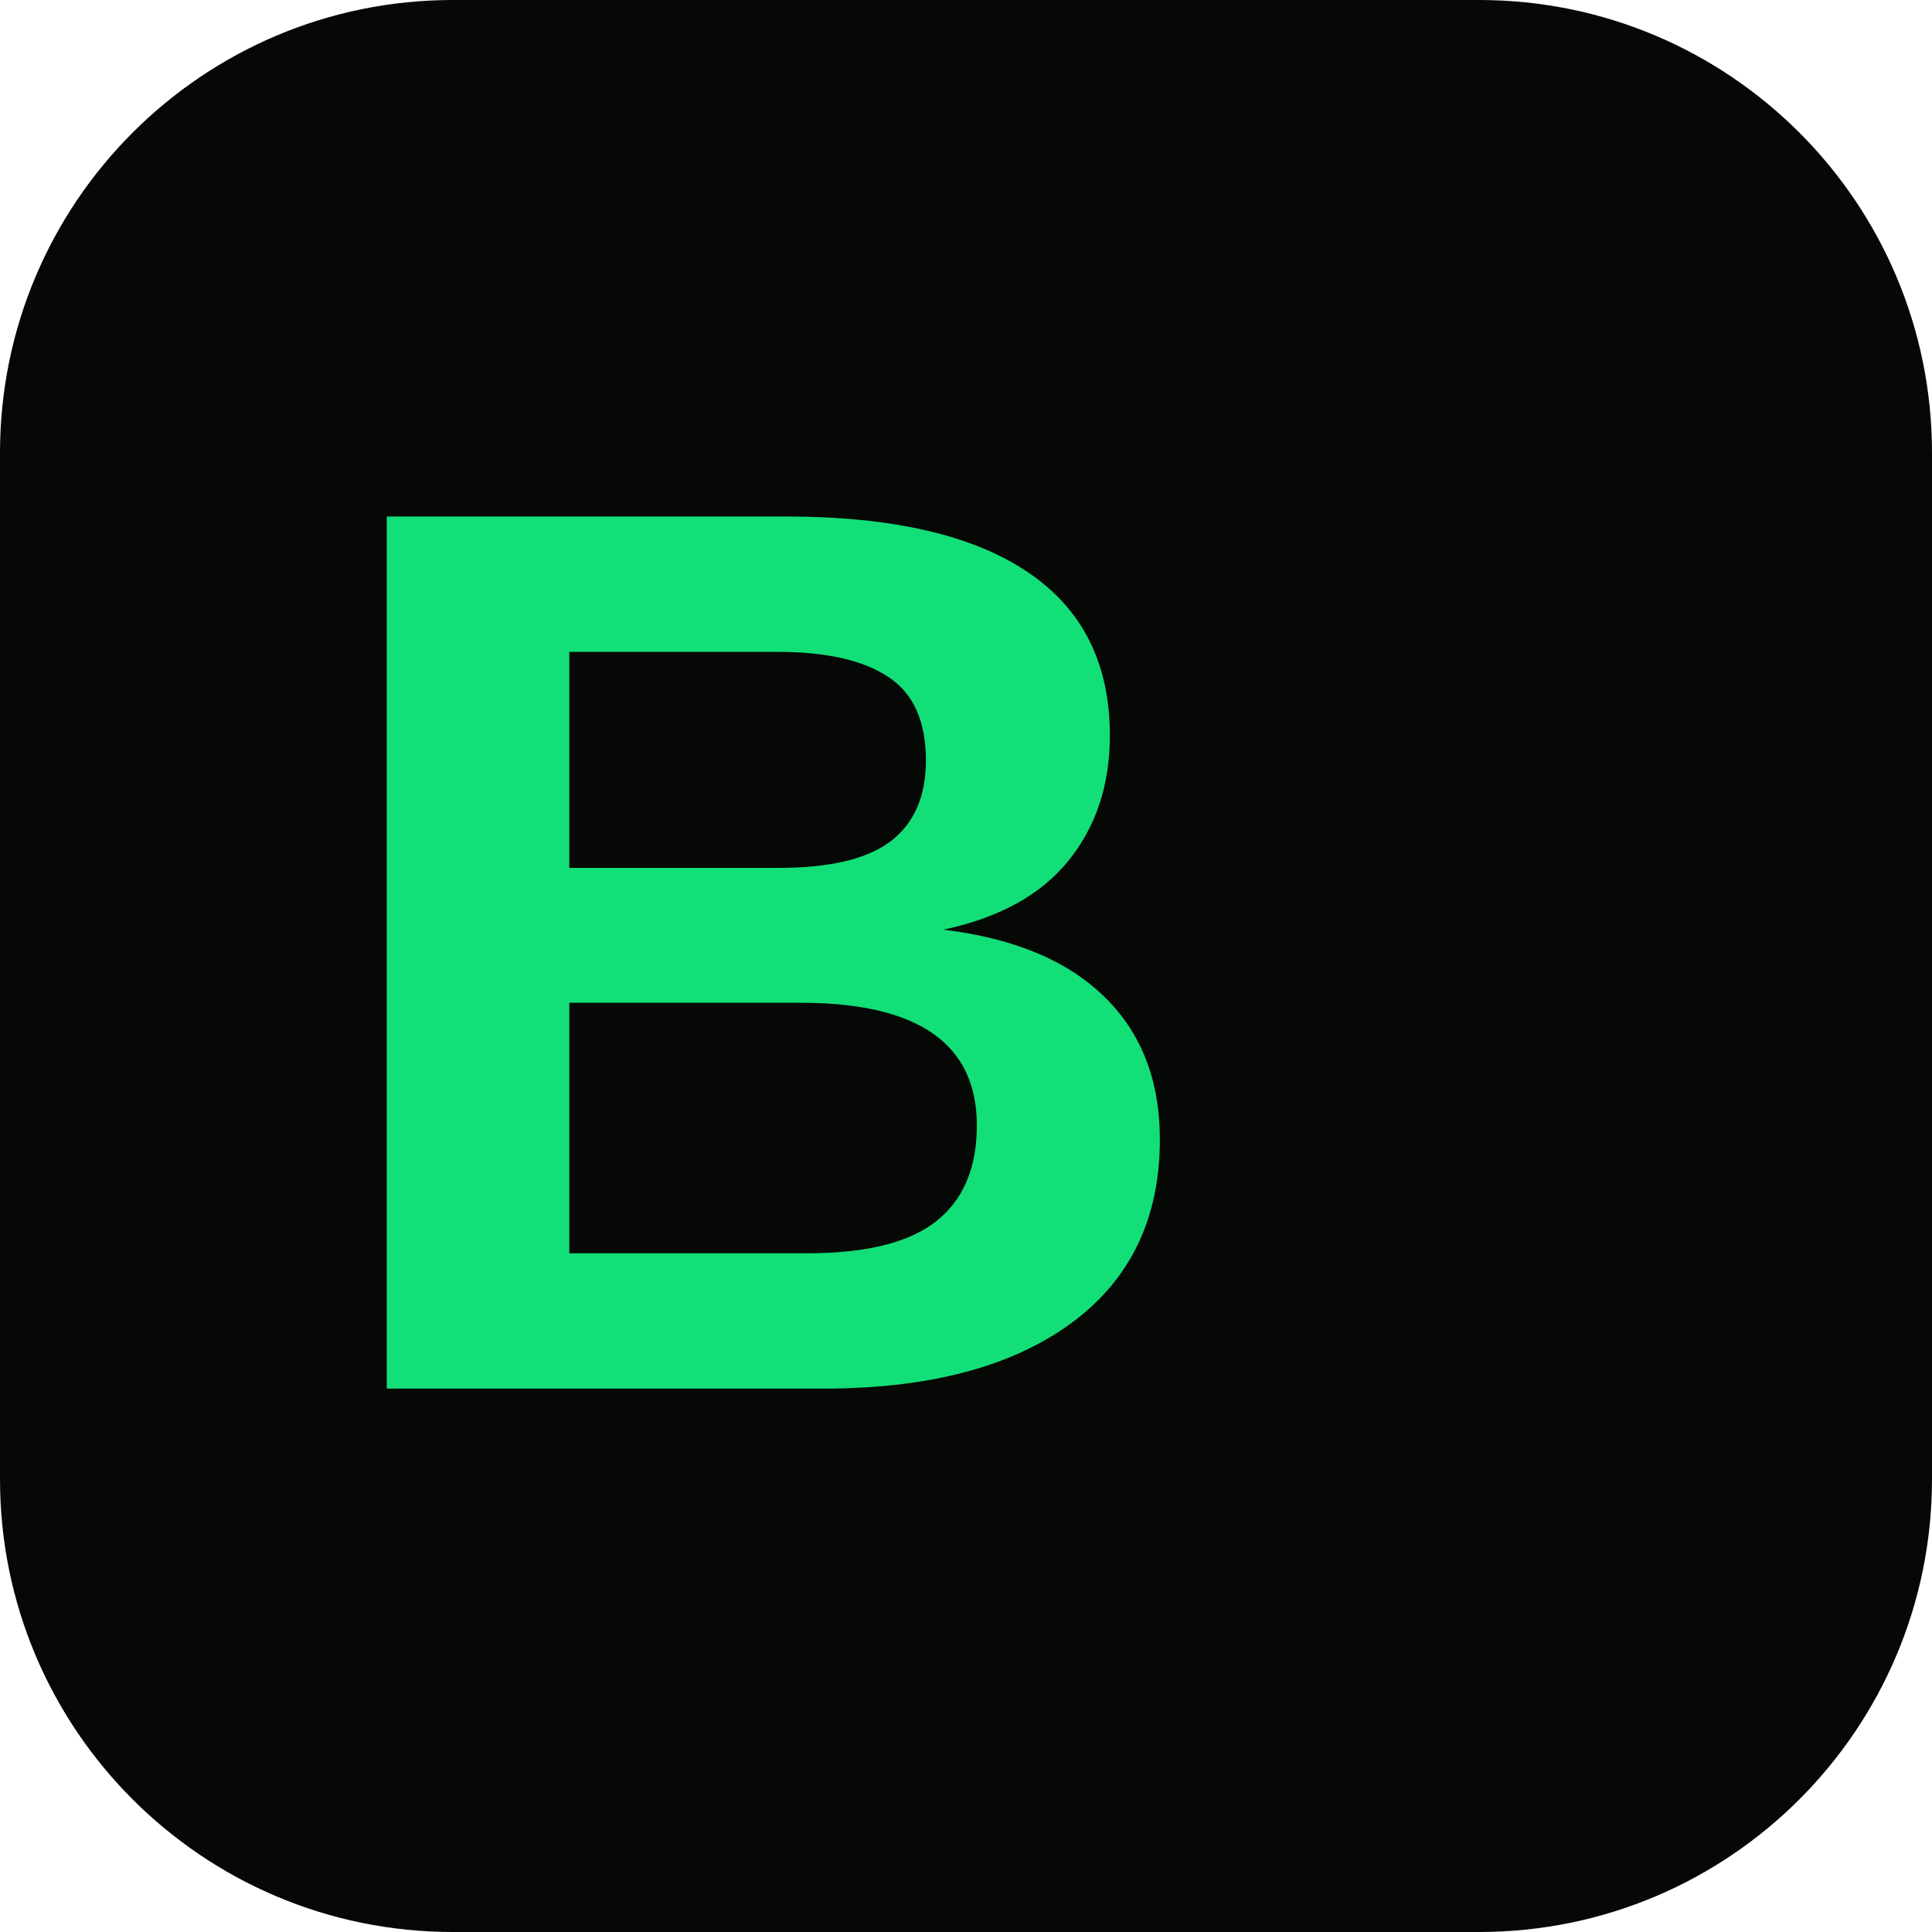
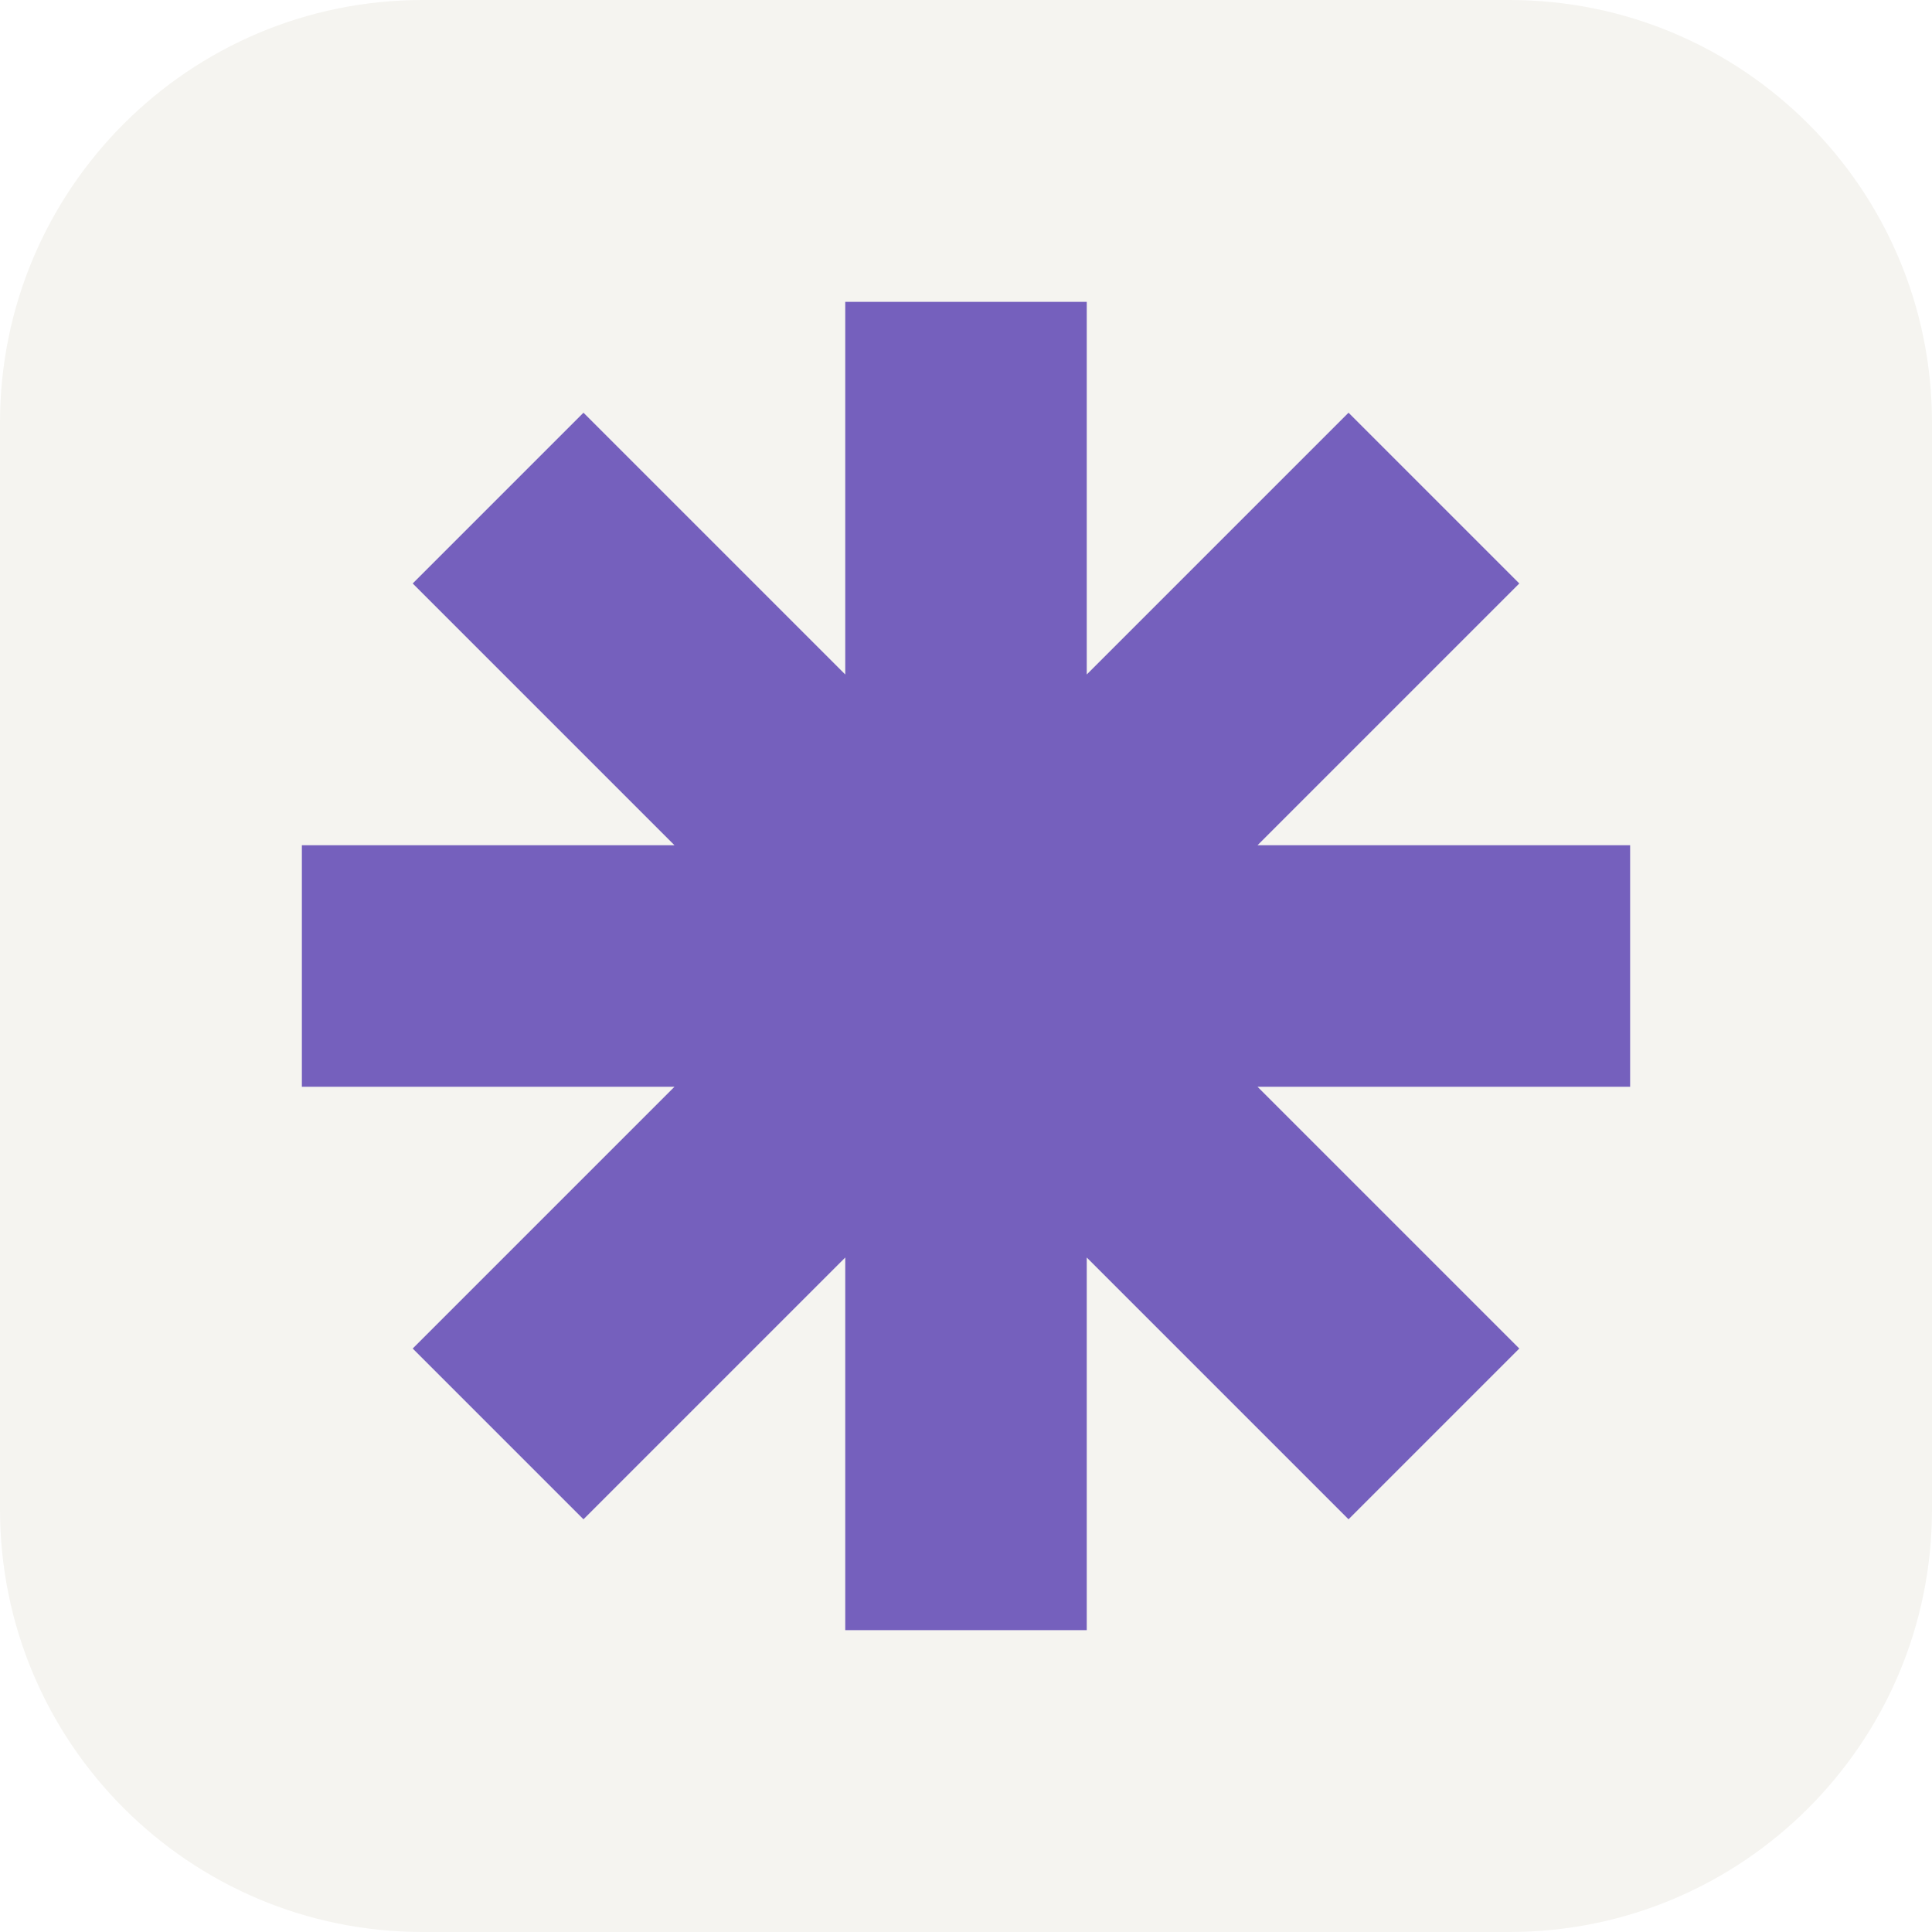
<svg xmlns="http://www.w3.org/2000/svg" viewBox="0 0 64 64">
-   <rect width="64" height="64" rx="15" fill="#050805" />
-   <text x="10" y="46" font-family="Arial,sans-serif" font-size="42" font-weight="700" fill="#12df78">B</text>
+   <rect width="64" height="64" rx="14" fill="#f5f4f0" />
+   <g stroke="#7560bd" stroke-width="8">
+     <path d="M32 10v44M10 32h44M16.5 16.5l31 31M16.5 47.5l31-31" />
+   </g>
</svg>
